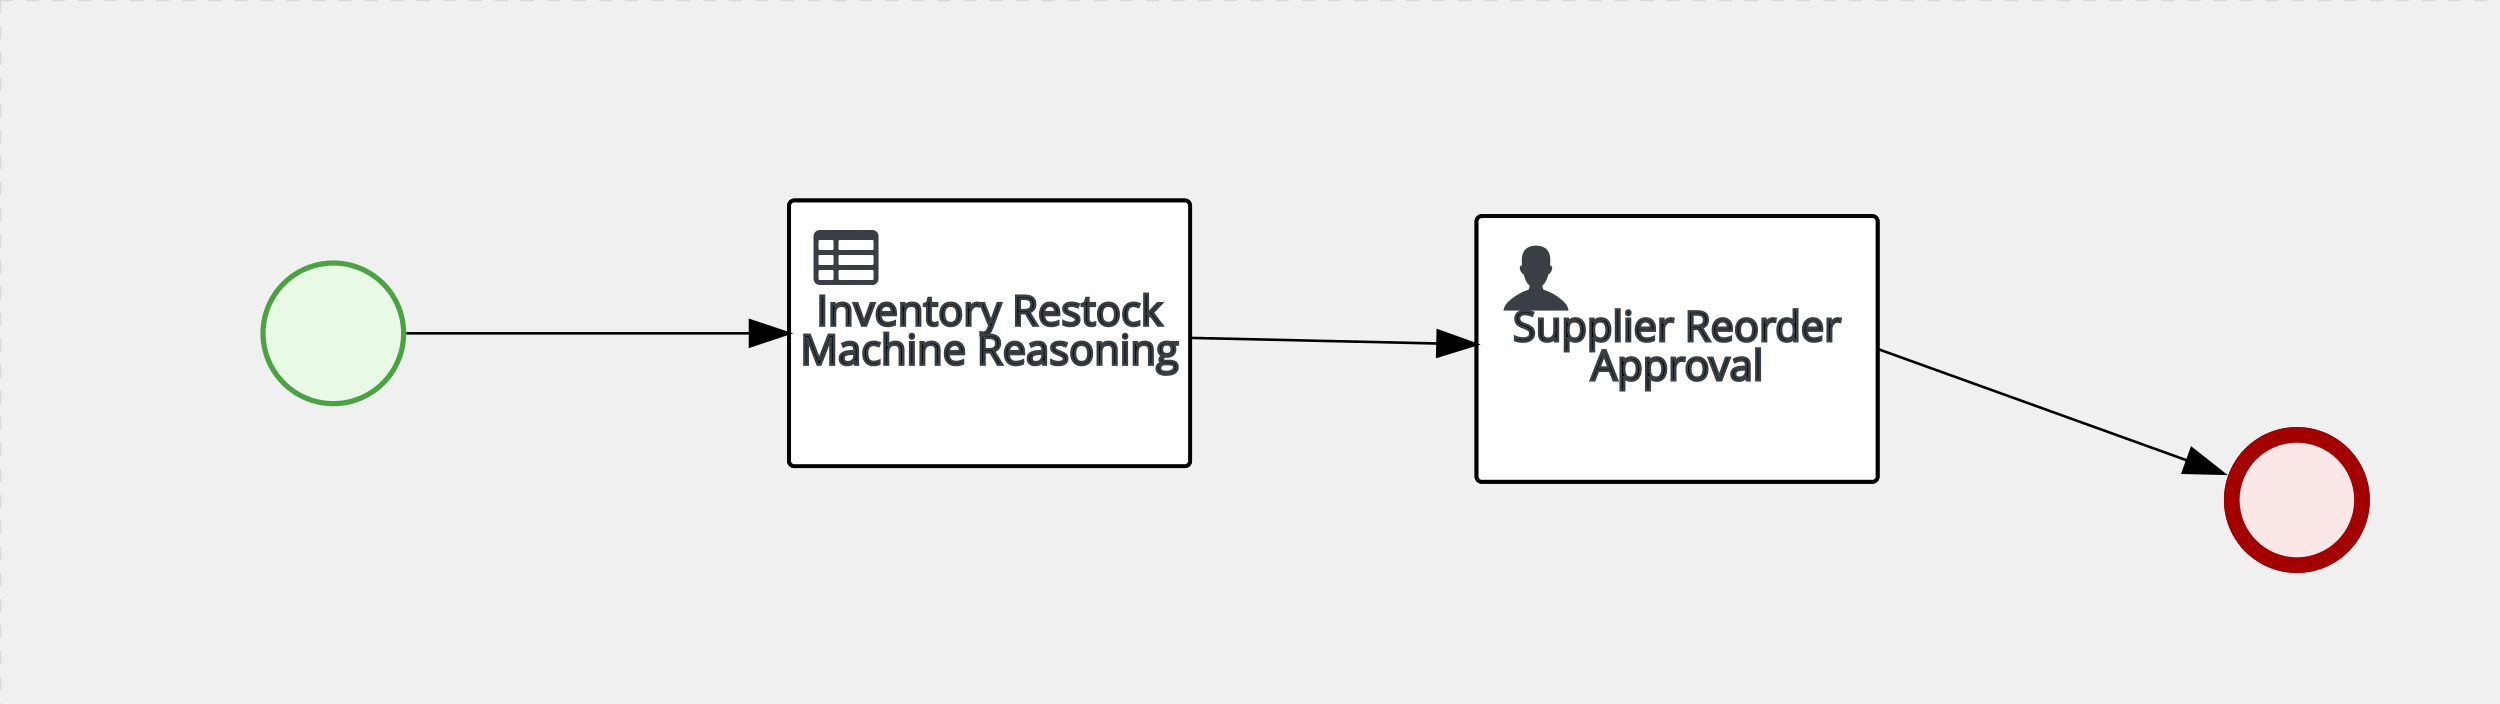
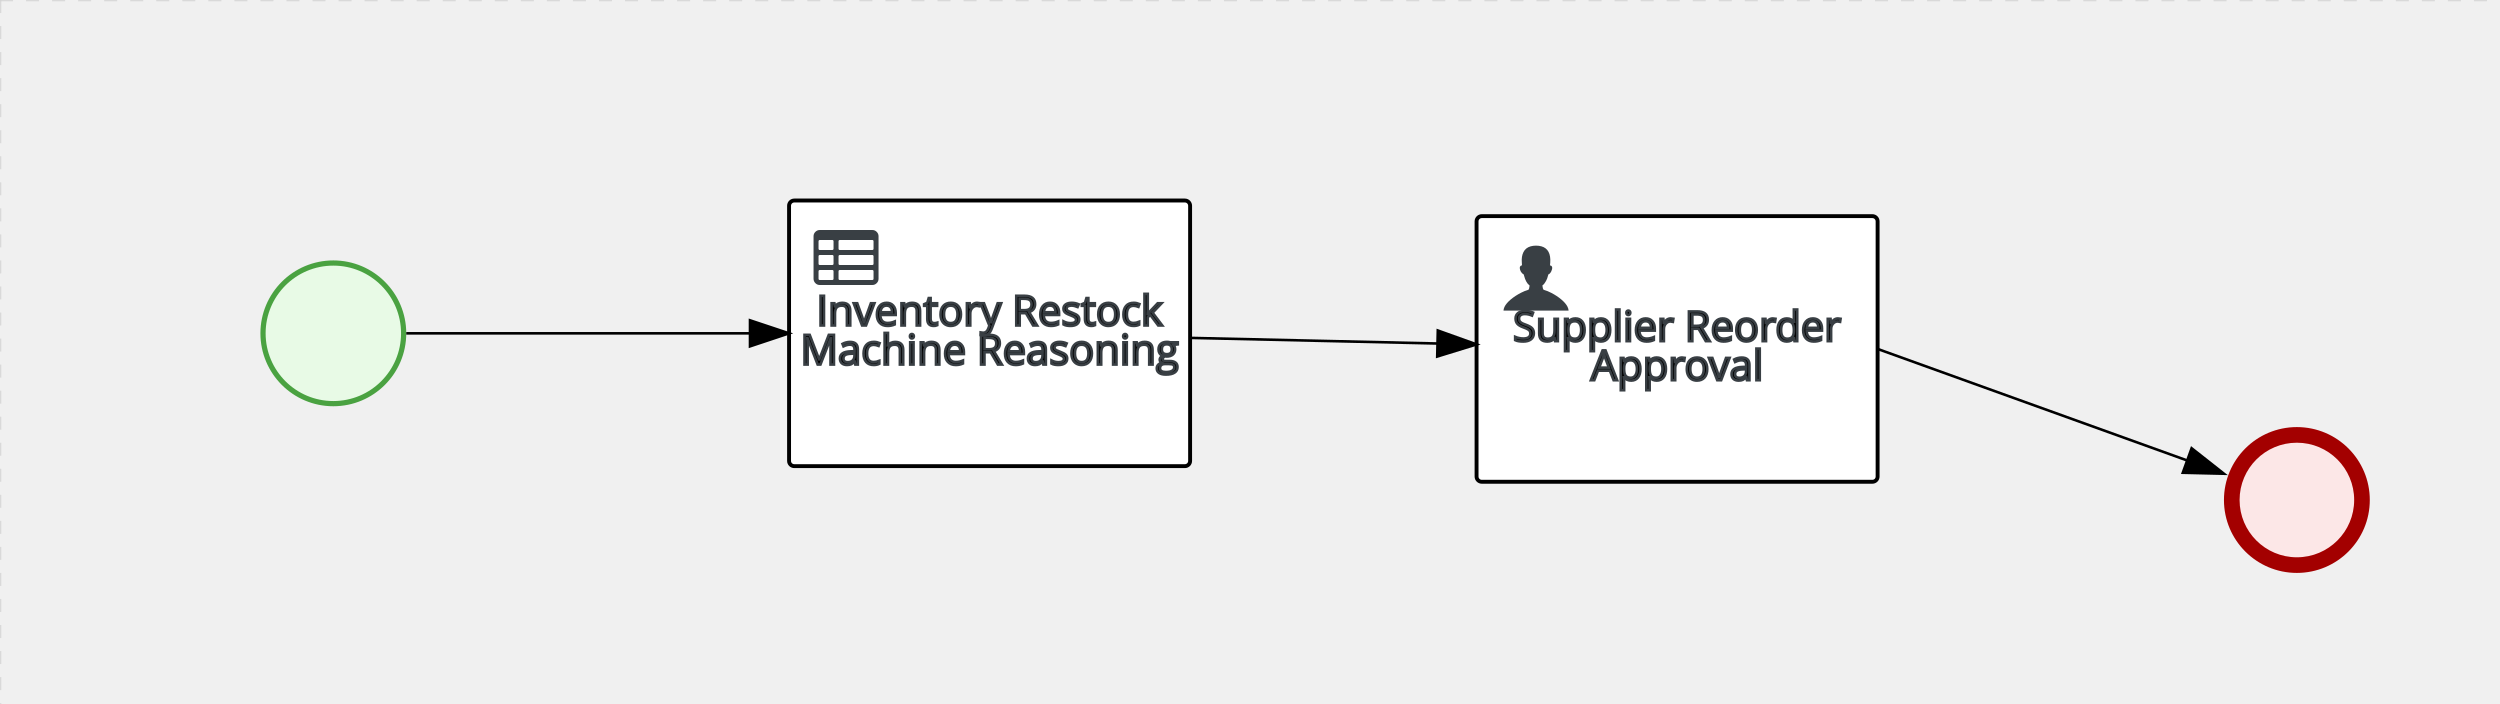
<svg xmlns="http://www.w3.org/2000/svg" version="1.1" width="960" height="270" viewBox="0 0 960 270">
  <defs />
  <g transform="matrix(1,0,0,1,0,0)">
    <g>
      <g>
        <g>
          <path fill="none" stroke="#d3d3d3" paint-order="fill stroke markers" d=" M 0 0 L 1200 0" stroke-miterlimit="10" stroke-opacity="0.8" stroke-dasharray="5" />
        </g>
        <g>
          <path fill="none" stroke="#d3d3d3" paint-order="fill stroke markers" d=" M 0 0 L 0 800" stroke-miterlimit="10" stroke-opacity="0.8" stroke-dasharray="5" />
-         </g>
-       </g>
-       <g id="_77C17959-3A1B-4080-9ABF-C455403C3351" bpmn2nodeid="_77C17959-3A1B-4080-9ABF-C455403C3351" transform="matrix(1,0,0,1,100,100)">
-         <g>
-           <path fill="none" stroke="none" />
-         </g>
-         <g transform="matrix(0.125,0,0,0.125,0,0)">
-           <g transform="matrix(1,0,0,1,0,0)">
-             <path fill="#e8fae6" stroke="none" id="_77C17959-3A1B-4080-9ABF-C455403C3351?shapeType=BACKGROUND" paint-order="stroke fill markers" d=" M 0 0 M 444 224 C 444 263.9 434.2 300.8 414.4 334.5 C 394.7 368.2 368 394.9 334.4 414.5 C 300.8 434.1 263.9 444 224 444 C 184.1 444 147.2 434.2 113.5 414.4 C 79.8 394.7 53.1 368 33.5 334.4 C 13.9 300.8 4 263.9 4 224 C 4 184.1 13.8 147.2 33.6 113.5 C 53.4 79.8 80.1 53.1 113.6 33.5 C 147.1 13.9 184.1 4 224 4 C 263.9 4 300.8 13.8 334.5 33.6 C 368.2 53.4 394.9 80.1 414.5 113.6 C 434.1 147.1 444 184.1 444 224 Z" />
-           </g>
-           <g>
-             <g transform="matrix(1,0,0,1,0,0)">
-               <g transform="matrix(1,0,0,1,0,0)">
-                 <path fill="rgb(74,162,65)" stroke="none" id="_77C17959-3A1B-4080-9ABF-C455403C3351?shapeType=BORDER&amp;renderType=FILL" paint-order="stroke fill markers" d=" M 0 0 M 224 0 C 100.3 0 0 100.3 0 224 C 0 347.7 100.3 448 224 448 C 347.7 448 448 347.7 448 224 C 448 100.3 347.7 0 224 0 Z M 0 0 M 224 432 C 109.1 432 16 338.9 16 224 C 16 109.1 109.1 16 224 16 C 338.9 16 432 109.1 432 224 C 432 338.9 338.9 432 224 432 Z" />
-               </g>
-             </g>
-           </g>
-         </g>
-         <g transform="matrix(1,0,0,1,0,56)">
-           <g />
-           <g>
-             <path fill="none" stroke="black" id="_77C17959-3A1B-4080-9ABF-C455403C3351undefined" paint-order="fill stroke markers" d=" M 0 0 L 0 0" stroke-miterlimit="10" stroke-opacity="0.1" stroke-dasharray="" />
-           </g>
-         </g>
-       </g>
-       <g transform="matrix(1,0,0,1,100,100)" />
-       <g id="_179A92D5-00BE-4289-8980-4CDDE81E3E61" bpmn2nodeid="_179A92D5-00BE-4289-8980-4CDDE81E3E61" transform="matrix(1,0,0,1,303,77)">
-         <g>
-           <path fill="none" stroke="none" />
-         </g>
-         <g transform="matrix(1,0,0,1,0,0)">
-           <path fill="#ffffff" stroke="none" id="_179A92D5-00BE-4289-8980-4CDDE81E3E61?shapeType=BACKGROUND" paint-order="stroke fill markers" d=" M 2 0 L 152 0 L 152 0 A 2 2 0 0 1 154 2 L 154 100 L 154 100 A 2 2 0 0 1 152 102 L 2 102 L 2 102 A 2 2 0 0 1 0 100 L 0 2 L 0 2 A 2 2 0 0 1 2 0 Z" />
-         </g>
-         <g transform="matrix(1,0,0,1,0,0)">
-           <path fill="none" stroke="#000000" id="_179A92D5-00BE-4289-8980-4CDDE81E3E61?shapeType=BORDER&amp;renderType=STROKE" paint-order="fill stroke markers" d=" M 2 0 L 152 0 L 152 0 A 2 2 0 0 1 154 2 L 154 100 L 154 100 A 2 2 0 0 1 152 102 L 2 102 L 2 102 A 2 2 0 0 1 0 100 L 0 2 L 0 2 A 2 2 0 0 1 2 0 Z" stroke-miterlimit="10" stroke-width="1.5" stroke-dasharray="" />
-         </g>
-         <g>
-           <g transform="matrix(0.06,0,0,0.06,9.4,9.4)">
-             <g transform="matrix(1,0,0,1,0,0)">
-               <path fill="#393f44" stroke="none" id="_179A92D5-00BE-4289-8980-4CDDE81E3E61undefined" paint-order="stroke fill markers" d=" M 0 0 M 128 344 L 128 296 C 128 293.7 127.2 291.8 125.8 290.2 C 124.4 288.6 122.4 288 120 288 L 40 288 C 37.7 288 35.8 288.8 34.2 290.2 C 32.6 291.6 32 293.7 32 296 L 32 344 C 32 346.3 32.8 348.2 34.2 349.8 C 35.6 351.4 37.6 352 40 352 L 120 352 C 122.3 352 124.2 351.2 125.8 349.8 C 127.4 348.4 128 346.3 128 344 Z M 0 0 M 128 248 L 128 200 C 128 197.7 127.2 195.8 125.8 194.2 C 124.4 192.6 122.4 192 120 192 L 40 192 C 37.7 192 35.8 192.8 34.2 194.2 C 32.6 195.6 32 197.7 32 200 L 32 248 C 32 250.3 32.8 252.2 34.2 253.8 C 35.6 255.4 37.6 256 40 256 L 120 256 C 122.3 256 124.2 255.2 125.8 253.8 C 127.4 252.4 128 250.3 128 248 Z M 0 0 M 376 352 C 378.3 352 380.2 351.2 381.8 349.8 C 383.4 348.4 384 346.4 384 344 L 384 296 C 384 293.7 383.2 291.8 381.8 290.2 C 380.4 288.6 378.4 288 376 288 L 168 288 C 165.7 288 163.8 288.8 162.2 290.2 C 160.6 291.6 160 293.6 160 296 L 160 344 C 160 346.3 160.8 348.2 162.2 349.8 C 163.6 351.4 165.6 352 168 352 L 376 352 Z M 0 0 M 128 152 L 128 104 C 128 101.7 127.2 99.8 125.8 98.2 C 124.4 96.6 122.3 96 120 96 L 40 96 C 37.7 96 35.8 96.8 34.2 98.2 C 32.6 99.6 32 101.7 32 104 L 32 152 C 32 154.3 32.8 156.2 34.2 157.8 C 35.6 159.4 37.6 160 40 160 L 120 160 C 122.3 160 124.2 159.2 125.8 157.8 C 127.4 156.4 128 154.3 128 152 Z M 0 0 M 376 256 C 378.3 256 380.2 255.2 381.8 253.8 C 383.4 252.4 384 250.4 384 248 L 384 200 C 384 197.7 383.2 195.8 381.8 194.2 C 380.4 192.6 378.4 192 376 192 L 168 192 C 165.7 192 163.8 192.8 162.2 194.2 C 160.6 195.6 160 197.6 160 200 L 160 248 C 160 250.3 160.8 252.2 162.2 253.8 C 163.6 255.4 165.6 256 168 256 L 376 256 Z M 0 0 M 376 160 C 378.3 160 380.2 159.2 381.8 157.8 C 383.4 156.4 384 154.4 384 152 L 384 104 C 384 101.7 383.2 99.8 381.8 98.2 C 380.4 96.6 378.3 96 376 96 L 168 96 C 165.7 96 163.8 96.8 162.2 98.2 C 160.6 99.6 160 101.6 160 104 L 160 152 C 160 154.3 160.8 156.2 162.2 157.8 C 163.6 159.4 165.6 160 168 160 L 376 160 Z M 0 0 M 416 72 L 416 344 C 416 355 412.1 364.4 404.2 372.2 C 396.3 380 387 384 376 384 L 40 384 C 29 384 19.6 380.1 11.8 372.2 C 4 364.3 0 355 0 344 L 0 72 C 0 61 3.9 51.6 11.8 43.8 C 19.7 36 29 32 40 32 L 376 32 C 387 32 396.4 35.9 404.2 43.8 C 412 51.7 416 61 416 72 Z" />
-             </g>
-           </g>
-         </g>
-         <g transform="matrix(1,0,0,1,0,36)">
-           <g>
-             <text fill="#000000" stroke="none" font-family="Open Sans" font-size="12pt" font-style="normal" font-weight="normal" text-decoration="normal" x="77" y="12" text-anchor="middle" dominant-baseline="alphabetic">  Inventory Restock   </text>
-             <text fill="#000000" stroke="none" font-family="Open Sans" font-size="12pt" font-style="normal" font-weight="normal" text-decoration="normal" x="77" y="27" text-anchor="middle" dominant-baseline="alphabetic" id="_179A92D5-00BE-4289-8980-4CDDE81E3E61undefined"> Machine Reasoning </text>
-             <path fill="none" stroke="none" />
-             <text fill="none" stroke="#393f44" font-family="Open Sans" font-size="12pt" font-style="normal" font-weight="normal" text-decoration="normal" x="77" y="12" text-anchor="middle" dominant-baseline="alphabetic" stroke-miterlimit="10" stroke-dasharray="">  Inventory Restock   </text>
-             <path fill="none" stroke="none" />
-             <text fill="none" stroke="#393f44" font-family="Open Sans" font-size="12pt" font-style="normal" font-weight="normal" text-decoration="normal" x="77" y="27" text-anchor="middle" dominant-baseline="alphabetic" stroke-miterlimit="10" stroke-dasharray=""> Machine Reasoning </text>
-           </g>
-           <g>
-             <path fill="none" stroke="black" id="_179A92D5-00BE-4289-8980-4CDDE81E3E61undefined" paint-order="fill stroke markers" d=" M 0 0 L 0 0" stroke-miterlimit="10" stroke-opacity="0.1" stroke-dasharray="" />
-           </g>
-         </g>
-       </g>
-       <g id="_179A92D5-00BE-4289-8980-4CDDE81E3E61" bpmn2nodeid="_179A92D5-00BE-4289-8980-4CDDE81E3E61" transform="matrix(1,0,0,1,303,77)">
-         <g>
-           <path fill="none" stroke="none" />
-         </g>
-         <g transform="matrix(1,0,0,1,0,0)">
-           <path fill="#ffffff" stroke="none" id="_179A92D5-00BE-4289-8980-4CDDE81E3E61?shapeType=BACKGROUND" paint-order="stroke fill markers" d=" M 2 0 L 152 0 L 152 0 A 2 2 0 0 1 154 2 L 154 100 L 154 100 A 2 2 0 0 1 152 102 L 2 102 L 2 102 A 2 2 0 0 1 0 100 L 0 2 L 0 2 A 2 2 0 0 1 2 0 Z" />
-         </g>
-         <g transform="matrix(1,0,0,1,0,0)">
-           <path fill="none" stroke="#000000" id="_179A92D5-00BE-4289-8980-4CDDE81E3E61?shapeType=BORDER&amp;renderType=STROKE" paint-order="fill stroke markers" d=" M 2 0 L 152 0 L 152 0 A 2 2 0 0 1 154 2 L 154 100 L 154 100 A 2 2 0 0 1 152 102 L 2 102 L 2 102 A 2 2 0 0 1 0 100 L 0 2 L 0 2 A 2 2 0 0 1 2 0 Z" stroke-miterlimit="10" stroke-width="1.5" stroke-dasharray="" />
-         </g>
-         <g>
-           <g transform="matrix(0.06,0,0,0.06,9.4,9.4)">
-             <g transform="matrix(1,0,0,1,0,0)">
-               <path fill="#393f44" stroke="none" id="_179A92D5-00BE-4289-8980-4CDDE81E3E61undefined" paint-order="stroke fill markers" d=" M 0 0 M 128 344 L 128 296 C 128 293.7 127.2 291.8 125.8 290.2 C 124.4 288.6 122.4 288 120 288 L 40 288 C 37.7 288 35.8 288.8 34.2 290.2 C 32.6 291.6 32 293.7 32 296 L 32 344 C 32 346.3 32.8 348.2 34.2 349.8 C 35.6 351.4 37.6 352 40 352 L 120 352 C 122.3 352 124.2 351.2 125.8 349.8 C 127.4 348.4 128 346.3 128 344 Z M 0 0 M 128 248 L 128 200 C 128 197.7 127.2 195.8 125.8 194.2 C 124.4 192.6 122.4 192 120 192 L 40 192 C 37.7 192 35.8 192.8 34.2 194.2 C 32.6 195.6 32 197.7 32 200 L 32 248 C 32 250.3 32.8 252.2 34.2 253.8 C 35.6 255.4 37.6 256 40 256 L 120 256 C 122.3 256 124.2 255.2 125.8 253.8 C 127.4 252.4 128 250.3 128 248 Z M 0 0 M 376 352 C 378.3 352 380.2 351.2 381.8 349.8 C 383.4 348.4 384 346.4 384 344 L 384 296 C 384 293.7 383.2 291.8 381.8 290.2 C 380.4 288.6 378.4 288 376 288 L 168 288 C 165.7 288 163.8 288.8 162.2 290.2 C 160.6 291.6 160 293.6 160 296 L 160 344 C 160 346.3 160.8 348.2 162.2 349.8 C 163.6 351.4 165.6 352 168 352 L 376 352 Z M 0 0 M 128 152 L 128 104 C 128 101.7 127.2 99.8 125.8 98.2 C 124.4 96.6 122.3 96 120 96 L 40 96 C 37.7 96 35.8 96.8 34.2 98.2 C 32.6 99.6 32 101.7 32 104 L 32 152 C 32 154.3 32.8 156.2 34.2 157.8 C 35.6 159.4 37.6 160 40 160 L 120 160 C 122.3 160 124.2 159.2 125.8 157.8 C 127.4 156.4 128 154.3 128 152 Z M 0 0 M 376 256 C 378.3 256 380.2 255.2 381.8 253.8 C 383.4 252.4 384 250.4 384 248 L 384 200 C 384 197.7 383.2 195.8 381.8 194.2 C 380.4 192.6 378.4 192 376 192 L 168 192 C 165.7 192 163.8 192.8 162.2 194.2 C 160.6 195.6 160 197.6 160 200 L 160 248 C 160 250.3 160.8 252.2 162.2 253.8 C 163.6 255.4 165.6 256 168 256 L 376 256 Z M 0 0 M 376 160 C 378.3 160 380.2 159.2 381.8 157.8 C 383.4 156.4 384 154.4 384 152 L 384 104 C 384 101.7 383.2 99.8 381.8 98.2 C 380.4 96.6 378.3 96 376 96 L 168 96 C 165.7 96 163.8 96.8 162.2 98.2 C 160.6 99.6 160 101.6 160 104 L 160 152 C 160 154.3 160.8 156.2 162.2 157.8 C 163.6 159.4 165.6 160 168 160 L 376 160 Z M 0 0 M 416 72 L 416 344 C 416 355 412.1 364.4 404.2 372.2 C 396.3 380 387 384 376 384 L 40 384 C 29 384 19.6 380.1 11.8 372.2 C 4 364.3 0 355 0 344 L 0 72 C 0 61 3.9 51.6 11.8 43.8 C 19.7 36 29 32 40 32 L 376 32 C 387 32 396.4 35.9 404.2 43.8 C 412 51.7 416 61 416 72 Z" />
-             </g>
-           </g>
-         </g>
-         <g transform="matrix(1,0,0,1,0,36)">
-           <g>
-             <text fill="#000000" stroke="none" font-family="Open Sans" font-size="12pt" font-style="normal" font-weight="normal" text-decoration="normal" x="77" y="12" text-anchor="middle" dominant-baseline="alphabetic">  Inventory Restock   </text>
-             <text fill="#000000" stroke="none" font-family="Open Sans" font-size="12pt" font-style="normal" font-weight="normal" text-decoration="normal" x="77" y="27" text-anchor="middle" dominant-baseline="alphabetic" id="_179A92D5-00BE-4289-8980-4CDDE81E3E61undefined"> Machine Reasoning </text>
-             <path fill="none" stroke="none" />
-             <text fill="none" stroke="#393f44" font-family="Open Sans" font-size="12pt" font-style="normal" font-weight="normal" text-decoration="normal" x="77" y="12" text-anchor="middle" dominant-baseline="alphabetic" stroke-miterlimit="10" stroke-dasharray="">  Inventory Restock   </text>
-             <path fill="none" stroke="none" />
-             <text fill="none" stroke="#393f44" font-family="Open Sans" font-size="12pt" font-style="normal" font-weight="normal" text-decoration="normal" x="77" y="27" text-anchor="middle" dominant-baseline="alphabetic" stroke-miterlimit="10" stroke-dasharray=""> Machine Reasoning </text>
-           </g>
-           <g>
-             <path fill="none" stroke="black" id="_179A92D5-00BE-4289-8980-4CDDE81E3E61undefined" paint-order="fill stroke markers" d=" M 0 0 L 0 0" stroke-miterlimit="10" stroke-opacity="0.1" stroke-dasharray="" />
-           </g>
-         </g>
-       </g>
-       <g transform="matrix(1,0,0,1,303,77)" />
-       <g id="_465FB144-107B-45CF-B73D-95E91AA97D9A" bpmn2nodeid="_465FB144-107B-45CF-B73D-95E91AA97D9A" transform="matrix(1,0,0,1,854,164)">
-         <g>
-           <path fill="none" stroke="none" />
-         </g>
-         <g transform="matrix(0.125,0,0,0.125,0,0)">
-           <g transform="matrix(1,0,0,1,0,0)">
-             <path fill="#fce7e7" stroke="none" id="_465FB144-107B-45CF-B73D-95E91AA97D9A?shapeType=BACKGROUND" paint-order="stroke fill markers" d=" M 0 0 M 444 224 C 444 263.9 434.2 300.8 414.4 334.5 C 394.7 368.2 368 394.9 334.4 414.5 C 300.8 434.1 263.9 444 224 444 C 184.1 444 147.2 434.2 113.5 414.4 C 79.8 394.7 53.1 368 33.5 334.4 C 13.9 300.8 4 263.9 4 224 C 4 184.1 13.8 147.2 33.6 113.5 C 53.4 79.8 80.1 53.1 113.6 33.5 C 147.1 13.9 184.1 4 224 4 C 263.9 4 300.8 13.8 334.5 33.6 C 368.2 53.4 394.9 80.1 414.5 113.6 C 434.1 147.1 444 184.1 444 224 Z" />
-           </g>
-           <g>
-             <g transform="matrix(1,0,0,1,0,0)">
-               <g transform="matrix(1,0,0,1,0,0)">
-                 <path fill="rgb(163,0,0)" stroke="none" id="_465FB144-107B-45CF-B73D-95E91AA97D9A?shapeType=BORDER&amp;renderType=FILL" paint-order="stroke fill markers" d=" M 0 0 M 224 0 C 100.3 0 0 100.3 0 224 C 0 347.7 100.3 448 224 448 C 347.7 448 448 347.7 448 224 C 448 100.3 347.7 0 224 0 Z M 0 0 M 224 400 C 126.8 400 48 321.2 48 224 C 48 126.8 126.8 48 224 48 C 321.2 48 400 126.8 400 224 C 400 321.2 321.2 400 224 400 Z" />
-               </g>
-             </g>
-           </g>
-         </g>
-         <g transform="matrix(1,0,0,1,0,56)">
-           <g />
-           <g>
-             <path fill="none" stroke="black" id="_465FB144-107B-45CF-B73D-95E91AA97D9Aundefined" paint-order="fill stroke markers" d=" M 0 0 L 0 0" stroke-miterlimit="10" stroke-opacity="0.1" stroke-dasharray="" />
-           </g>
-         </g>
-       </g>
-       <g id="_6928829F-68AD-48C5-AA20-8E327954E12C" bpmn2nodeid="_6928829F-68AD-48C5-AA20-8E327954E12C">
-         <g>
-           <path fill="none" stroke="rgb(0,0,0)" paint-order="fill stroke markers" d=" M 156 128 L 288 128" stroke-miterlimit="10" stroke-dasharray="" />
-         </g>
-         <g transform="matrix(1,0,0,1,156,128)" />
-         <g transform="matrix(6.123233995736766e-17,1,-1,6.123233995736766e-17,303,123)">
-           <path fill="rgb(0,0,0)" stroke="rgb(0,0,0)" paint-order="fill stroke markers" d=" M 10 15 L 0 15 L 5 0 Z" stroke-miterlimit="10" stroke-dasharray="" />
        </g>
      </g>
      <g id="_2A62B87D-3DDA-4B5C-8F1C-71CAB995B8ED" bpmn2nodeid="_2A62B87D-3DDA-4B5C-8F1C-71CAB995B8ED" transform="matrix(1,0,0,1,567,83)">
        <g>
          <path fill="none" stroke="none" />
        </g>
        <g transform="matrix(1,0,0,1,0,0)">
          <path fill="#ffffff" stroke="none" id="_2A62B87D-3DDA-4B5C-8F1C-71CAB995B8ED?shapeType=BACKGROUND" paint-order="stroke fill markers" d=" M 2 0 L 152 0 L 152 0 A 2 2 0 0 1 154 2 L 154 100 L 154 100 A 2 2 0 0 1 152 102 L 2 102 L 2 102 A 2 2 0 0 1 0 100 L 0 2 L 0 2 A 2 2 0 0 1 2 0 Z" />
        </g>
        <g transform="matrix(1,0,0,1,0,0)">
          <path fill="none" stroke="rgb(0,0,0)" id="_2A62B87D-3DDA-4B5C-8F1C-71CAB995B8ED?shapeType=BORDER&amp;renderType=STROKE" paint-order="fill stroke markers" d=" M 2 0 L 152 0 L 152 0 A 2 2 0 0 1 154 2 L 154 100 L 154 100 A 2 2 0 0 1 152 102 L 2 102 L 2 102 A 2 2 0 0 1 0 100 L 0 2 L 0 2 A 2 2 0 0 1 2 0 Z" stroke-miterlimit="10" stroke-width="1.5" stroke-dasharray="" />
        </g>
        <g>
          <g transform="matrix(0.06,0,0,0.06,9.4,9.4)">
            <g transform="matrix(1,0,0,1,0,0)">
              <path fill="#393f44" stroke="none" id="_2A62B87D-3DDA-4B5C-8F1C-71CAB995B8EDundefined" paint-order="stroke fill markers" d=" M 0 0 M 16 445.21 C 16 440.869 18.784 431.129 22.001 424.217 C 35.768 394.64 77.283 359.28 129 333.084 C 144.516 325.224 157.347 319.964 167.807 317.174 C 171.932 316.074 175.729 314.414 176.525 313.363 C 178.894 310.234 180.914 302.908 181.727 294.5 L 182.5 286.5 L 178.507 283.455 C 166.303 274.146 154.284 251.678 148.04 226.5 C 145.611 216.707 145.056 215.462 142.984 215.158 C 141.703 214.97 138.083 212.243 134.939 209.099 C 123.233 197.393 116.891 177.376 121.44 166.49 C 123.002 162.751 128.155 159.01 131.75 159.004 C 134.448 159 134.471 158.603 132.914 138.788 C 130.927 113.496 134.279 92.265 143.132 74.076 C 152.232 55.38 167.569 42.882 189.049 36.66 C 210.203 30.532 237.797 30.532 258.951 36.66 C 300.042 48.563 318.958 83.806 314.955 141 C 314.32 150.075 313.624 157.788 313.409 158.14 C 313.194 158.493 314.575 159.073 316.479 159.43 C 328.929 161.766 330.986 177.018 321.496 196.621 C 316.903 206.109 309.357 214.508 304.817 215.185 C 303.023 215.453 302.293 217.146 299.943 226.5 C 296.659 239.567 294.474 245.305 287.948 257.995 C 282.491 268.606 273.035 281.109 268.108 284.229 L 264.871 286.278 L 265.518 292.889 C 266.345 301.33 268.639 309.871 270.877 312.837 C 272.067 314.415 275.002 315.79 280.063 317.139 C 291.069 320.075 303.617 325.274 321 334.102 C 369.815 358.891 410.848 393.758 425.032 422.5 C 429.07 430.682 432 440.232 432 445.21 L 432 448 L 224 448 L 16 448 L 16 445.21 Z" />
            </g>
          </g>
        </g>
        <g transform="matrix(1,0,0,1,0,36)">
          <g>
            <text fill="#000000" stroke="none" font-family="Open Sans" font-size="12pt" font-style="normal" font-weight="normal" text-decoration="normal" x="77" y="12" text-anchor="middle" dominant-baseline="alphabetic">   Supplier Reorder    </text>
            <text fill="#000000" stroke="none" font-family="Open Sans" font-size="12pt" font-style="normal" font-weight="normal" text-decoration="normal" x="77" y="27" text-anchor="middle" dominant-baseline="alphabetic" id="_2A62B87D-3DDA-4B5C-8F1C-71CAB995B8EDundefined">          Approval           </text>
            <path fill="none" stroke="none" />
            <text fill="none" stroke="#393f44" font-family="Open Sans" font-size="12pt" font-style="normal" font-weight="normal" text-decoration="normal" x="77" y="12" text-anchor="middle" dominant-baseline="alphabetic" stroke-miterlimit="10" stroke-dasharray="">   Supplier Reorder    </text>
            <path fill="none" stroke="none" />
            <text fill="none" stroke="#393f44" font-family="Open Sans" font-size="12pt" font-style="normal" font-weight="normal" text-decoration="normal" x="77" y="27" text-anchor="middle" dominant-baseline="alphabetic" stroke-miterlimit="10" stroke-dasharray="">          Approval           </text>
          </g>
          <g>
            <path fill="none" stroke="black" id="_2A62B87D-3DDA-4B5C-8F1C-71CAB995B8EDundefined" paint-order="fill stroke markers" d=" M 0 0 L 0 0" stroke-miterlimit="10" stroke-opacity="0.1" stroke-dasharray="" />
          </g>
        </g>
      </g>
      <g id="_465FB144-107B-45CF-B73D-95E91AA97D9A" bpmn2nodeid="_465FB144-107B-45CF-B73D-95E91AA97D9A" transform="matrix(1,0,0,1,854,164)">
        <g>
          <path fill="none" stroke="none" />
        </g>
        <g transform="matrix(0.125,0,0,0.125,0,0)">
          <g transform="matrix(1,0,0,1,0,0)">
            <path fill="#fce7e7" stroke="none" id="_465FB144-107B-45CF-B73D-95E91AA97D9A?shapeType=BACKGROUND" paint-order="stroke fill markers" d=" M 0 0 M 444 224 C 444 263.9 434.2 300.8 414.4 334.5 C 394.7 368.2 368 394.9 334.4 414.5 C 300.8 434.1 263.9 444 224 444 C 184.1 444 147.2 434.2 113.5 414.4 C 79.8 394.7 53.1 368 33.5 334.4 C 13.9 300.8 4 263.9 4 224 C 4 184.1 13.8 147.2 33.6 113.5 C 53.4 79.8 80.1 53.1 113.6 33.5 C 147.1 13.9 184.1 4 224 4 C 263.9 4 300.8 13.8 334.5 33.6 C 368.2 53.4 394.9 80.1 414.5 113.6 C 434.1 147.1 444 184.1 444 224 Z" />
          </g>
          <g>
            <g transform="matrix(1,0,0,1,0,0)">
              <g transform="matrix(1,0,0,1,0,0)">
-                 <path fill="rgb(163,0,0)" stroke="none" id="_465FB144-107B-45CF-B73D-95E91AA97D9A?shapeType=BORDER&amp;renderType=FILL" paint-order="stroke fill markers" d=" M 0 0 M 224 0 C 100.3 0 0 100.3 0 224 C 0 347.7 100.3 448 224 448 C 347.7 448 448 347.7 448 224 C 448 100.3 347.7 0 224 0 Z M 0 0 M 224 400 C 126.8 400 48 321.2 48 224 C 48 126.8 126.8 48 224 48 C 321.2 48 400 126.8 400 224 C 400 321.2 321.2 400 224 400 Z" />
+                 <path fill="#a30000" stroke="none" id="_465FB144-107B-45CF-B73D-95E91AA97D9A?shapeType=BORDER&amp;renderType=FILL" paint-order="stroke fill markers" d=" M 0 0 M 224 0 C 100.3 0 0 100.3 0 224 C 0 347.7 100.3 448 224 448 C 347.7 448 448 347.7 448 224 C 448 100.3 347.7 0 224 0 Z M 0 0 M 224 400 C 126.8 400 48 321.2 48 224 C 48 126.8 126.8 48 224 48 C 321.2 48 400 126.8 400 224 C 400 321.2 321.2 400 224 400 Z" />
              </g>
            </g>
          </g>
        </g>
        <g transform="matrix(1,0,0,1,0,56)">
          <g />
          <g>
            <path fill="none" stroke="black" id="_465FB144-107B-45CF-B73D-95E91AA97D9Aundefined" paint-order="fill stroke markers" d=" M 0 0 L 0 0" stroke-miterlimit="10" stroke-opacity="0.1" stroke-dasharray="" />
          </g>
        </g>
      </g>
-       <g transform="matrix(1,0,0,1,854,164)" />
-       <g id="_2A62B87D-3DDA-4B5C-8F1C-71CAB995B8ED" bpmn2nodeid="_2A62B87D-3DDA-4B5C-8F1C-71CAB995B8ED" transform="matrix(1,0,0,1,567,83)">
+       <g id="_179A92D5-00BE-4289-8980-4CDDE81E3E61" bpmn2nodeid="_179A92D5-00BE-4289-8980-4CDDE81E3E61" transform="matrix(1,0,0,1,303,77)">
        <g>
          <path fill="none" stroke="none" />
        </g>
        <g transform="matrix(1,0,0,1,0,0)">
-           <path fill="#ffffff" stroke="none" id="_2A62B87D-3DDA-4B5C-8F1C-71CAB995B8ED?shapeType=BACKGROUND" paint-order="stroke fill markers" d=" M 2 0 L 152 0 L 152 0 A 2 2 0 0 1 154 2 L 154 100 L 154 100 A 2 2 0 0 1 152 102 L 2 102 L 2 102 A 2 2 0 0 1 0 100 L 0 2 L 0 2 A 2 2 0 0 1 2 0 Z" />
+           <path fill="#ffffff" stroke="none" id="_179A92D5-00BE-4289-8980-4CDDE81E3E61?shapeType=BACKGROUND" paint-order="stroke fill markers" d=" M 2 0 L 152 0 L 152 0 A 2 2 0 0 1 154 2 L 154 100 L 154 100 A 2 2 0 0 1 152 102 L 2 102 L 2 102 A 2 2 0 0 1 0 100 L 0 2 L 0 2 A 2 2 0 0 1 2 0 Z" />
        </g>
        <g transform="matrix(1,0,0,1,0,0)">
-           <path fill="none" stroke="rgb(0,0,0)" id="_2A62B87D-3DDA-4B5C-8F1C-71CAB995B8ED?shapeType=BORDER&amp;renderType=STROKE" paint-order="fill stroke markers" d=" M 2 0 L 152 0 L 152 0 A 2 2 0 0 1 154 2 L 154 100 L 154 100 A 2 2 0 0 1 152 102 L 2 102 L 2 102 A 2 2 0 0 1 0 100 L 0 2 L 0 2 A 2 2 0 0 1 2 0 Z" stroke-miterlimit="10" stroke-width="1.5" stroke-dasharray="" />
+           <path fill="none" stroke="#000000" id="_179A92D5-00BE-4289-8980-4CDDE81E3E61?shapeType=BORDER&amp;renderType=STROKE" paint-order="fill stroke markers" d=" M 2 0 L 152 0 L 152 0 A 2 2 0 0 1 154 2 L 154 100 L 154 100 A 2 2 0 0 1 152 102 L 2 102 L 2 102 A 2 2 0 0 1 0 100 L 0 2 L 0 2 A 2 2 0 0 1 2 0 Z" stroke-miterlimit="10" stroke-width="1.5" stroke-dasharray="" />
        </g>
        <g>
          <g transform="matrix(0.06,0,0,0.06,9.4,9.4)">
            <g transform="matrix(1,0,0,1,0,0)">
-               <path fill="#393f44" stroke="none" id="_2A62B87D-3DDA-4B5C-8F1C-71CAB995B8EDundefined" paint-order="stroke fill markers" d=" M 0 0 M 16 445.21 C 16 440.869 18.784 431.129 22.001 424.217 C 35.768 394.64 77.283 359.28 129 333.084 C 144.516 325.224 157.347 319.964 167.807 317.174 C 171.932 316.074 175.729 314.414 176.525 313.363 C 178.894 310.234 180.914 302.908 181.727 294.5 L 182.5 286.5 L 178.507 283.455 C 166.303 274.146 154.284 251.678 148.04 226.5 C 145.611 216.707 145.056 215.462 142.984 215.158 C 141.703 214.97 138.083 212.243 134.939 209.099 C 123.233 197.393 116.891 177.376 121.44 166.49 C 123.002 162.751 128.155 159.01 131.75 159.004 C 134.448 159 134.471 158.603 132.914 138.788 C 130.927 113.496 134.279 92.265 143.132 74.076 C 152.232 55.38 167.569 42.882 189.049 36.66 C 210.203 30.532 237.797 30.532 258.951 36.66 C 300.042 48.563 318.958 83.806 314.955 141 C 314.32 150.075 313.624 157.788 313.409 158.14 C 313.194 158.493 314.575 159.073 316.479 159.43 C 328.929 161.766 330.986 177.018 321.496 196.621 C 316.903 206.109 309.357 214.508 304.817 215.185 C 303.023 215.453 302.293 217.146 299.943 226.5 C 296.659 239.567 294.474 245.305 287.948 257.995 C 282.491 268.606 273.035 281.109 268.108 284.229 L 264.871 286.278 L 265.518 292.889 C 266.345 301.33 268.639 309.871 270.877 312.837 C 272.067 314.415 275.002 315.79 280.063 317.139 C 291.069 320.075 303.617 325.274 321 334.102 C 369.815 358.891 410.848 393.758 425.032 422.5 C 429.07 430.682 432 440.232 432 445.21 L 432 448 L 224 448 L 16 448 L 16 445.21 Z" />
+               <path fill="#393f44" stroke="none" id="_179A92D5-00BE-4289-8980-4CDDE81E3E61undefined" paint-order="stroke fill markers" d=" M 0 0 M 128 344 L 128 296 C 128 293.7 127.2 291.8 125.8 290.2 C 124.4 288.6 122.4 288 120 288 L 40 288 C 37.7 288 35.8 288.8 34.2 290.2 C 32.6 291.6 32 293.7 32 296 L 32 344 C 32 346.3 32.8 348.2 34.2 349.8 C 35.6 351.4 37.6 352 40 352 L 120 352 C 122.3 352 124.2 351.2 125.8 349.8 C 127.4 348.4 128 346.3 128 344 Z M 0 0 M 128 248 L 128 200 C 128 197.7 127.2 195.8 125.8 194.2 C 124.4 192.6 122.4 192 120 192 L 40 192 C 37.7 192 35.8 192.8 34.2 194.2 C 32.6 195.6 32 197.7 32 200 L 32 248 C 32 250.3 32.8 252.2 34.2 253.8 C 35.6 255.4 37.6 256 40 256 L 120 256 C 122.3 256 124.2 255.2 125.8 253.8 C 127.4 252.4 128 250.3 128 248 Z M 0 0 M 376 352 C 378.3 352 380.2 351.2 381.8 349.8 C 383.4 348.4 384 346.4 384 344 L 384 296 C 384 293.7 383.2 291.8 381.8 290.2 C 380.4 288.6 378.4 288 376 288 L 168 288 C 165.7 288 163.8 288.8 162.2 290.2 C 160.6 291.6 160 293.6 160 296 L 160 344 C 160 346.3 160.8 348.2 162.2 349.8 C 163.6 351.4 165.6 352 168 352 L 376 352 Z M 0 0 M 128 152 L 128 104 C 128 101.7 127.2 99.8 125.8 98.2 C 124.4 96.6 122.3 96 120 96 L 40 96 C 37.7 96 35.8 96.8 34.2 98.2 C 32.6 99.6 32 101.7 32 104 L 32 152 C 32 154.3 32.8 156.2 34.2 157.8 C 35.6 159.4 37.6 160 40 160 L 120 160 C 122.3 160 124.2 159.2 125.8 157.8 C 127.4 156.4 128 154.3 128 152 Z M 0 0 M 376 256 C 378.3 256 380.2 255.2 381.8 253.8 C 383.4 252.4 384 250.4 384 248 L 384 200 C 384 197.7 383.2 195.8 381.8 194.2 C 380.4 192.6 378.4 192 376 192 L 168 192 C 165.7 192 163.8 192.8 162.2 194.2 C 160.6 195.6 160 197.6 160 200 L 160 248 C 160 250.3 160.8 252.2 162.2 253.8 C 163.6 255.4 165.6 256 168 256 L 376 256 Z M 0 0 M 376 160 C 378.3 160 380.2 159.2 381.8 157.8 C 383.4 156.4 384 154.4 384 152 L 384 104 C 384 101.7 383.2 99.8 381.8 98.2 C 380.4 96.6 378.3 96 376 96 L 168 96 C 165.7 96 163.8 96.8 162.2 98.2 C 160.6 99.6 160 101.6 160 104 L 160 152 C 160 154.3 160.8 156.2 162.2 157.8 C 163.6 159.4 165.6 160 168 160 L 376 160 Z M 0 0 M 416 72 L 416 344 C 416 355 412.1 364.4 404.2 372.2 C 396.3 380 387 384 376 384 L 40 384 C 29 384 19.6 380.1 11.8 372.2 C 4 364.3 0 355 0 344 L 0 72 C 0 61 3.9 51.6 11.8 43.8 C 19.7 36 29 32 40 32 L 376 32 C 387 32 396.4 35.9 404.2 43.8 C 412 51.7 416 61 416 72 Z" />
            </g>
          </g>
        </g>
        <g transform="matrix(1,0,0,1,0,36)">
          <g>
-             <text fill="#000000" stroke="none" font-family="Open Sans" font-size="12pt" font-style="normal" font-weight="normal" text-decoration="normal" x="77" y="12" text-anchor="middle" dominant-baseline="alphabetic">   Supplier Reorder    </text>
-             <text fill="#000000" stroke="none" font-family="Open Sans" font-size="12pt" font-style="normal" font-weight="normal" text-decoration="normal" x="77" y="27" text-anchor="middle" dominant-baseline="alphabetic" id="_2A62B87D-3DDA-4B5C-8F1C-71CAB995B8EDundefined">          Approval           </text>
+             <text fill="#000000" stroke="none" font-family="Open Sans" font-size="12pt" font-style="normal" font-weight="normal" text-decoration="normal" x="77" y="12" text-anchor="middle" dominant-baseline="alphabetic">  Inventory Restock   </text>
+             <text fill="#000000" stroke="none" font-family="Open Sans" font-size="12pt" font-style="normal" font-weight="normal" text-decoration="normal" x="77" y="27" text-anchor="middle" dominant-baseline="alphabetic" id="_179A92D5-00BE-4289-8980-4CDDE81E3E61undefined"> Machine Reasoning </text>
            <path fill="none" stroke="none" />
-             <text fill="none" stroke="#393f44" font-family="Open Sans" font-size="12pt" font-style="normal" font-weight="normal" text-decoration="normal" x="77" y="12" text-anchor="middle" dominant-baseline="alphabetic" stroke-miterlimit="10" stroke-dasharray="">   Supplier Reorder    </text>
+             <text fill="none" stroke="#393f44" font-family="Open Sans" font-size="12pt" font-style="normal" font-weight="normal" text-decoration="normal" x="77" y="12" text-anchor="middle" dominant-baseline="alphabetic" stroke-miterlimit="10" stroke-dasharray="">  Inventory Restock   </text>
            <path fill="none" stroke="none" />
-             <text fill="none" stroke="#393f44" font-family="Open Sans" font-size="12pt" font-style="normal" font-weight="normal" text-decoration="normal" x="77" y="27" text-anchor="middle" dominant-baseline="alphabetic" stroke-miterlimit="10" stroke-dasharray="">          Approval           </text>
+             <text fill="none" stroke="#393f44" font-family="Open Sans" font-size="12pt" font-style="normal" font-weight="normal" text-decoration="normal" x="77" y="27" text-anchor="middle" dominant-baseline="alphabetic" stroke-miterlimit="10" stroke-dasharray=""> Machine Reasoning </text>
          </g>
          <g>
-             <path fill="none" stroke="black" id="_2A62B87D-3DDA-4B5C-8F1C-71CAB995B8EDundefined" paint-order="fill stroke markers" d=" M 0 0 L 0 0" stroke-miterlimit="10" stroke-opacity="0.1" stroke-dasharray="" />
+             <path fill="none" stroke="black" id="_179A92D5-00BE-4289-8980-4CDDE81E3E61undefined" paint-order="fill stroke markers" d=" M 0 0 L 0 0" stroke-miterlimit="10" stroke-opacity="0.1" stroke-dasharray="" />
          </g>
+         </g>
+       </g>
+       <g id="_77C17959-3A1B-4080-9ABF-C455403C3351" bpmn2nodeid="_77C17959-3A1B-4080-9ABF-C455403C3351" transform="matrix(1,0,0,1,100,100)">
+         <g>
+           <path fill="none" stroke="none" />
+         </g>
+         <g transform="matrix(0.125,0,0,0.125,0,0)">
+           <g transform="matrix(1,0,0,1,0,0)">
+             <path fill="#e8fae6" stroke="none" id="_77C17959-3A1B-4080-9ABF-C455403C3351?shapeType=BACKGROUND" paint-order="stroke fill markers" d=" M 0 0 M 444 224 C 444 263.9 434.2 300.8 414.4 334.5 C 394.7 368.2 368 394.9 334.4 414.5 C 300.8 434.1 263.9 444 224 444 C 184.1 444 147.2 434.2 113.5 414.4 C 79.8 394.7 53.1 368 33.5 334.4 C 13.9 300.8 4 263.9 4 224 C 4 184.1 13.8 147.2 33.6 113.5 C 53.4 79.8 80.1 53.1 113.6 33.5 C 147.1 13.9 184.1 4 224 4 C 263.9 4 300.8 13.8 334.5 33.6 C 368.2 53.4 394.9 80.1 414.5 113.6 C 434.1 147.1 444 184.1 444 224 Z" />
+           </g>
+           <g>
+             <g transform="matrix(1,0,0,1,0,0)">
+               <g transform="matrix(1,0,0,1,0,0)">
+                 <path fill="#4aa241" stroke="none" id="_77C17959-3A1B-4080-9ABF-C455403C3351?shapeType=BORDER&amp;renderType=FILL" paint-order="stroke fill markers" d=" M 0 0 M 224 0 C 100.3 0 0 100.3 0 224 C 0 347.7 100.3 448 224 448 C 347.7 448 448 347.7 448 224 C 448 100.3 347.7 0 224 0 Z M 0 0 M 224 432 C 109.1 432 16 338.9 16 224 C 16 109.1 109.1 16 224 16 C 338.9 16 432 109.1 432 224 C 432 338.9 338.9 432 224 432 Z" />
+               </g>
+             </g>
+           </g>
+         </g>
+         <g transform="matrix(1,0,0,1,0,56)">
+           <g />
+           <g>
+             <path fill="none" stroke="black" id="_77C17959-3A1B-4080-9ABF-C455403C3351undefined" paint-order="fill stroke markers" d=" M 0 0 L 0 0" stroke-miterlimit="10" stroke-opacity="0.1" stroke-dasharray="" />
+           </g>
+         </g>
+       </g>
+       <g id="_6928829F-68AD-48C5-AA20-8E327954E12C" bpmn2nodeid="_6928829F-68AD-48C5-AA20-8E327954E12C">
+         <g>
+           <path fill="none" stroke="rgb(0,0,0)" paint-order="fill stroke markers" d=" M 156 128 L 288 128" stroke-miterlimit="10" stroke-dasharray="" />
+         </g>
+         <g transform="matrix(1,0,0,1,156,128)" />
+         <g transform="matrix(6.123233995736766e-17,1,-1,6.123233995736766e-17,303,123)">
+           <path fill="rgb(0,0,0)" stroke="rgb(0,0,0)" paint-order="fill stroke markers" d=" M 10 15 L 0 15 L 5 0 Z" stroke-miterlimit="10" stroke-dasharray="" />
+         </g>
+       </g>
+       <g id="_F42DC76B-79E5-4B7D-A6B9-94D709E566D8" bpmn2nodeid="_F42DC76B-79E5-4B7D-A6B9-94D709E566D8">
+         <g>
+           <path fill="none" stroke="rgb(0,0,0)" paint-order="fill stroke markers" d=" M 457 129.75 L 552.004 131.909" stroke-miterlimit="10" stroke-dasharray="" />
+         </g>
+         <g transform="matrix(1,0,0,1,457,129.75)" />
+         <g transform="matrix(-0.02272141,0.9997418,-0.9997418,-0.02272141,567.1136,127.2513)">
+           <path fill="rgb(0,0,0)" stroke="rgb(0,0,0)" paint-order="fill stroke markers" d=" M 10 15 L 0 15 L 5 0 Z" stroke-miterlimit="10" stroke-dasharray="" />
        </g>
      </g>
      <g id="_C58587EA-DD4B-48D5-A676-60BD15E04C71" bpmn2nodeid="_C58587EA-DD4B-48D5-A676-60BD15E04C71">
        <g>
          <path fill="none" stroke="rgb(0,0,0)" paint-order="fill stroke markers" d=" M 721 134 L 839.888 176.829" stroke-miterlimit="10" stroke-dasharray="" />
        </g>
        <g transform="matrix(1,0,0,1,721,134)" />
        <g transform="matrix(-0.3389264,0.9408129,-0.9408129,-0.3389264,855.6946,177.209)">
          <path fill="rgb(0,0,0)" stroke="rgb(0,0,0)" paint-order="fill stroke markers" d=" M 10 15 L 0 15 L 5 0 Z" stroke-miterlimit="10" stroke-dasharray="" />
        </g>
      </g>
      <g transform="matrix(1,0,0,1,567,83)" />
-       <g id="_F42DC76B-79E5-4B7D-A6B9-94D709E566D8" bpmn2nodeid="_F42DC76B-79E5-4B7D-A6B9-94D709E566D8">
-         <g>
-           <path fill="none" stroke="rgb(0,0,0)" paint-order="fill stroke markers" d=" M 457 129.75 L 552.004 131.909" stroke-miterlimit="10" stroke-dasharray="" />
-         </g>
-         <g transform="matrix(1,0,0,1,457,129.75)" />
-         <g transform="matrix(-0.02272141,0.9997418,-0.9997418,-0.02272141,567.1136,127.2513)">
-           <path fill="rgb(0,0,0)" stroke="rgb(0,0,0)" paint-order="fill stroke markers" d=" M 10 15 L 0 15 L 5 0 Z" stroke-miterlimit="10" stroke-dasharray="" />
-         </g>
-       </g>
+       <g transform="matrix(1,0,0,1,854,164)" />
+       <g transform="matrix(1,0,0,1,303,77)" />
+       <g transform="matrix(1,0,0,1,100,100)" />
    </g>
  </g>
</svg>
